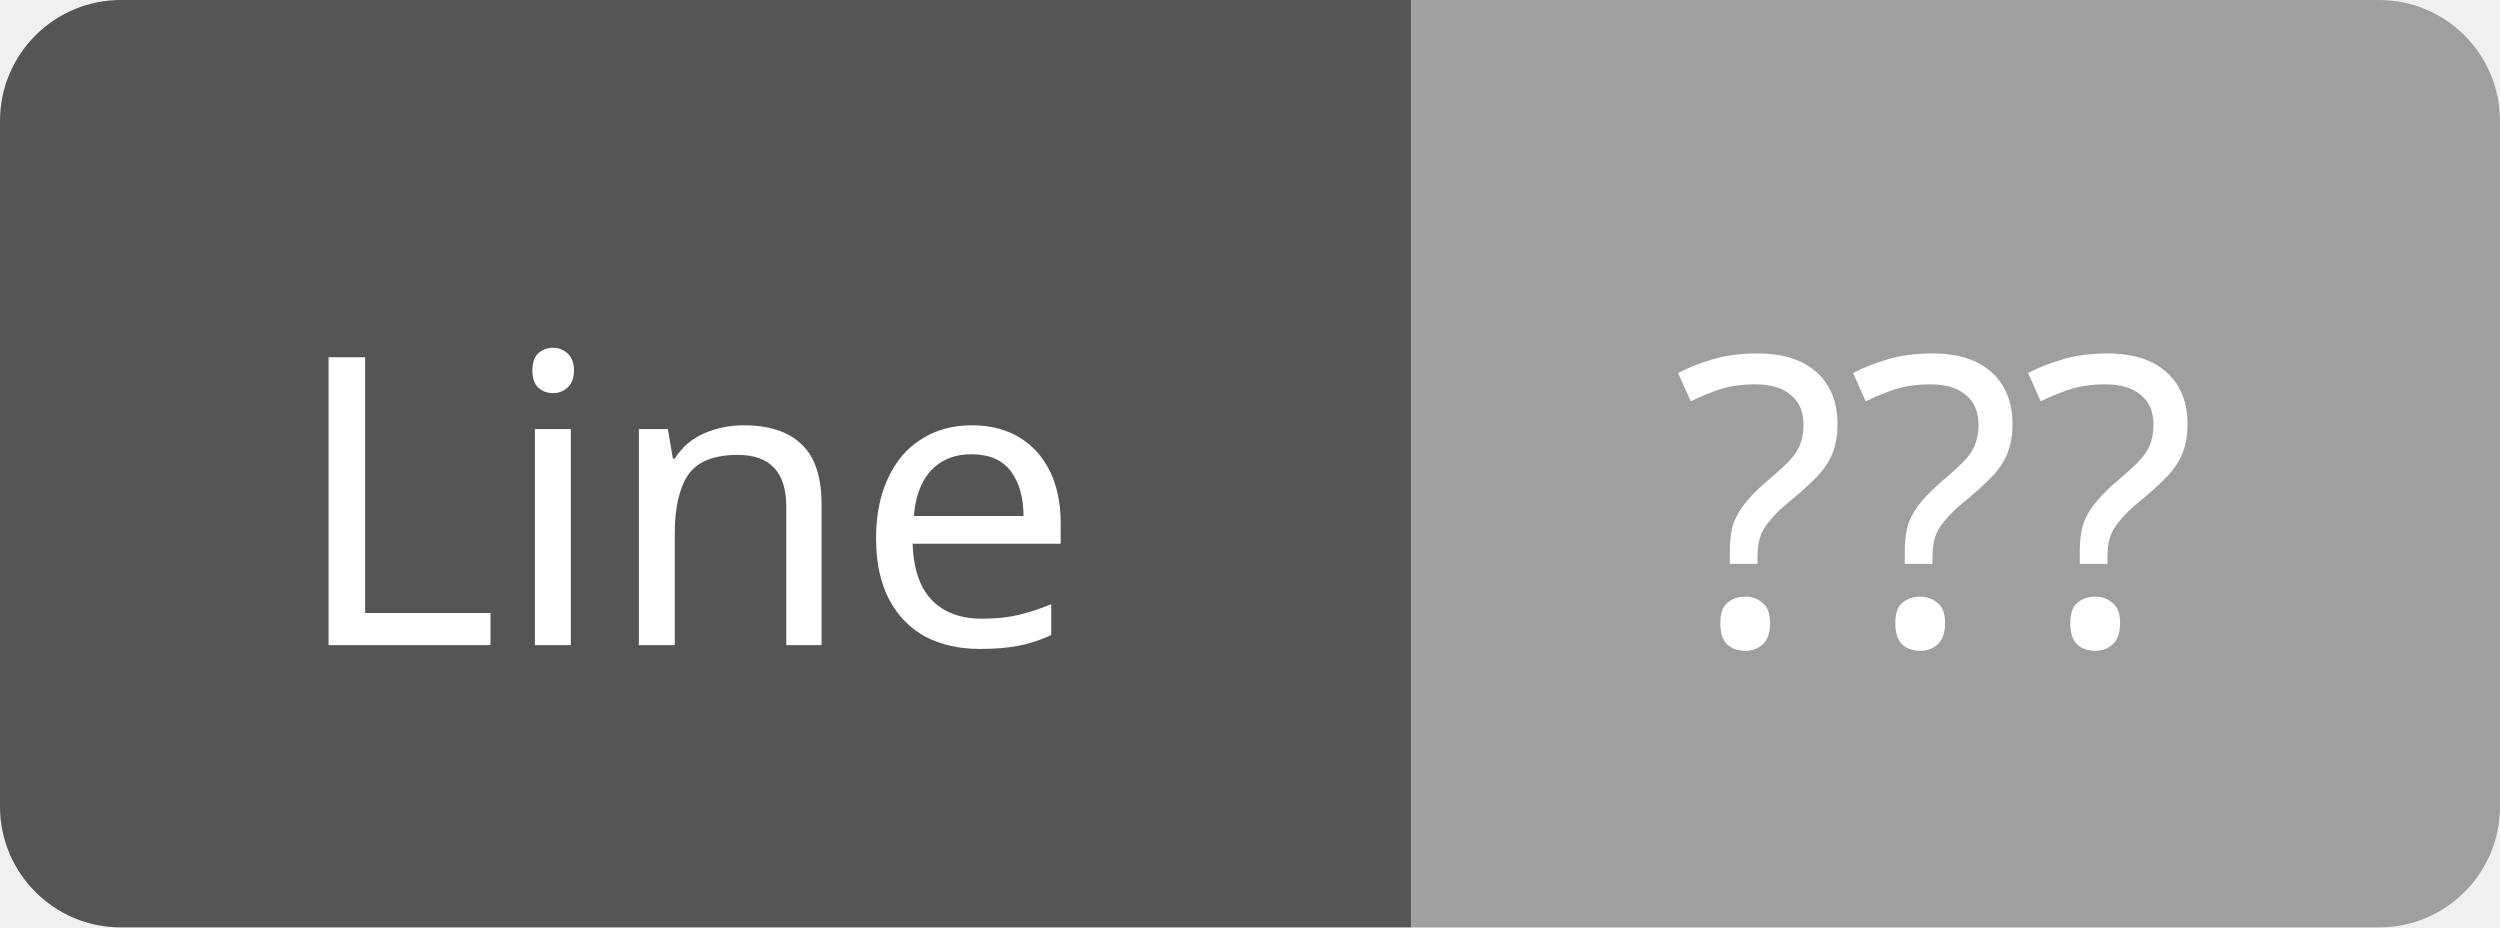
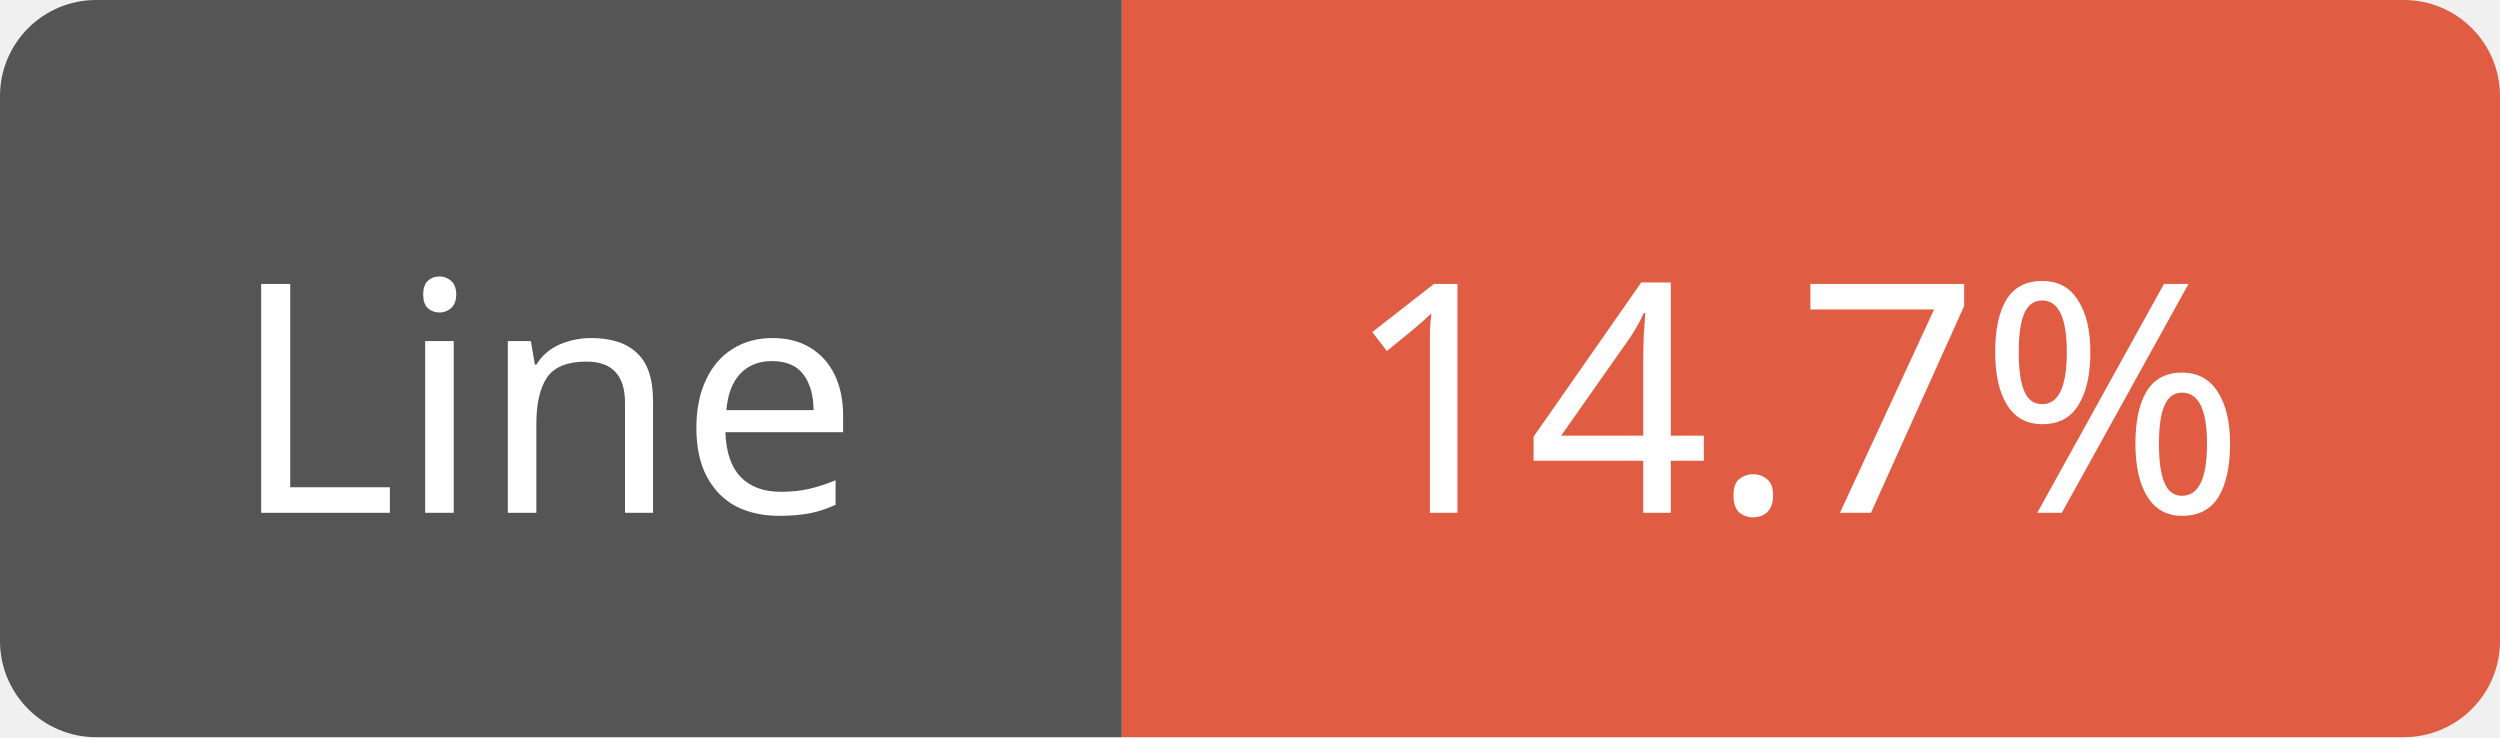
- <svg xmlns="http://www.w3.org/2000/svg" width="62" height="23">
+ <svg xmlns="http://www.w3.org/2000/svg" width="78" height="23">
  <path d="M3,0 h29 h3 v23 h-3 h-29 a3,3 0 0 1 -3,-3 v-17 a3,3 0 0 1 3,-3 z" fill="#555" />
-   <path d="M38,0 h21 a3,3 0 0 1 3,3 v17 a3,3 0 0 1 -3,3 h-21 h-3 v-23 h3 z" fill="#9f9f9f" />
+   <path d="M38,0 h37 a3,3 0 0 1 3,3 v17 a3,3 0 0 1 -3,3 h-37 h-3 v-23 h3 z" fill="#e05d44" />
  <text x="17" y="16" fill="#fff" font-family="Verdana" font-size="10" text-anchor="middle">Line</text>
-   <text x="48" y="16" fill="#fff" font-family="Verdana" font-size="10" text-anchor="middle">???</text>
+   <text x="56" y="16" fill="#fff" font-family="Verdana" font-size="10" text-anchor="middle">14.7%</text>
</svg>
